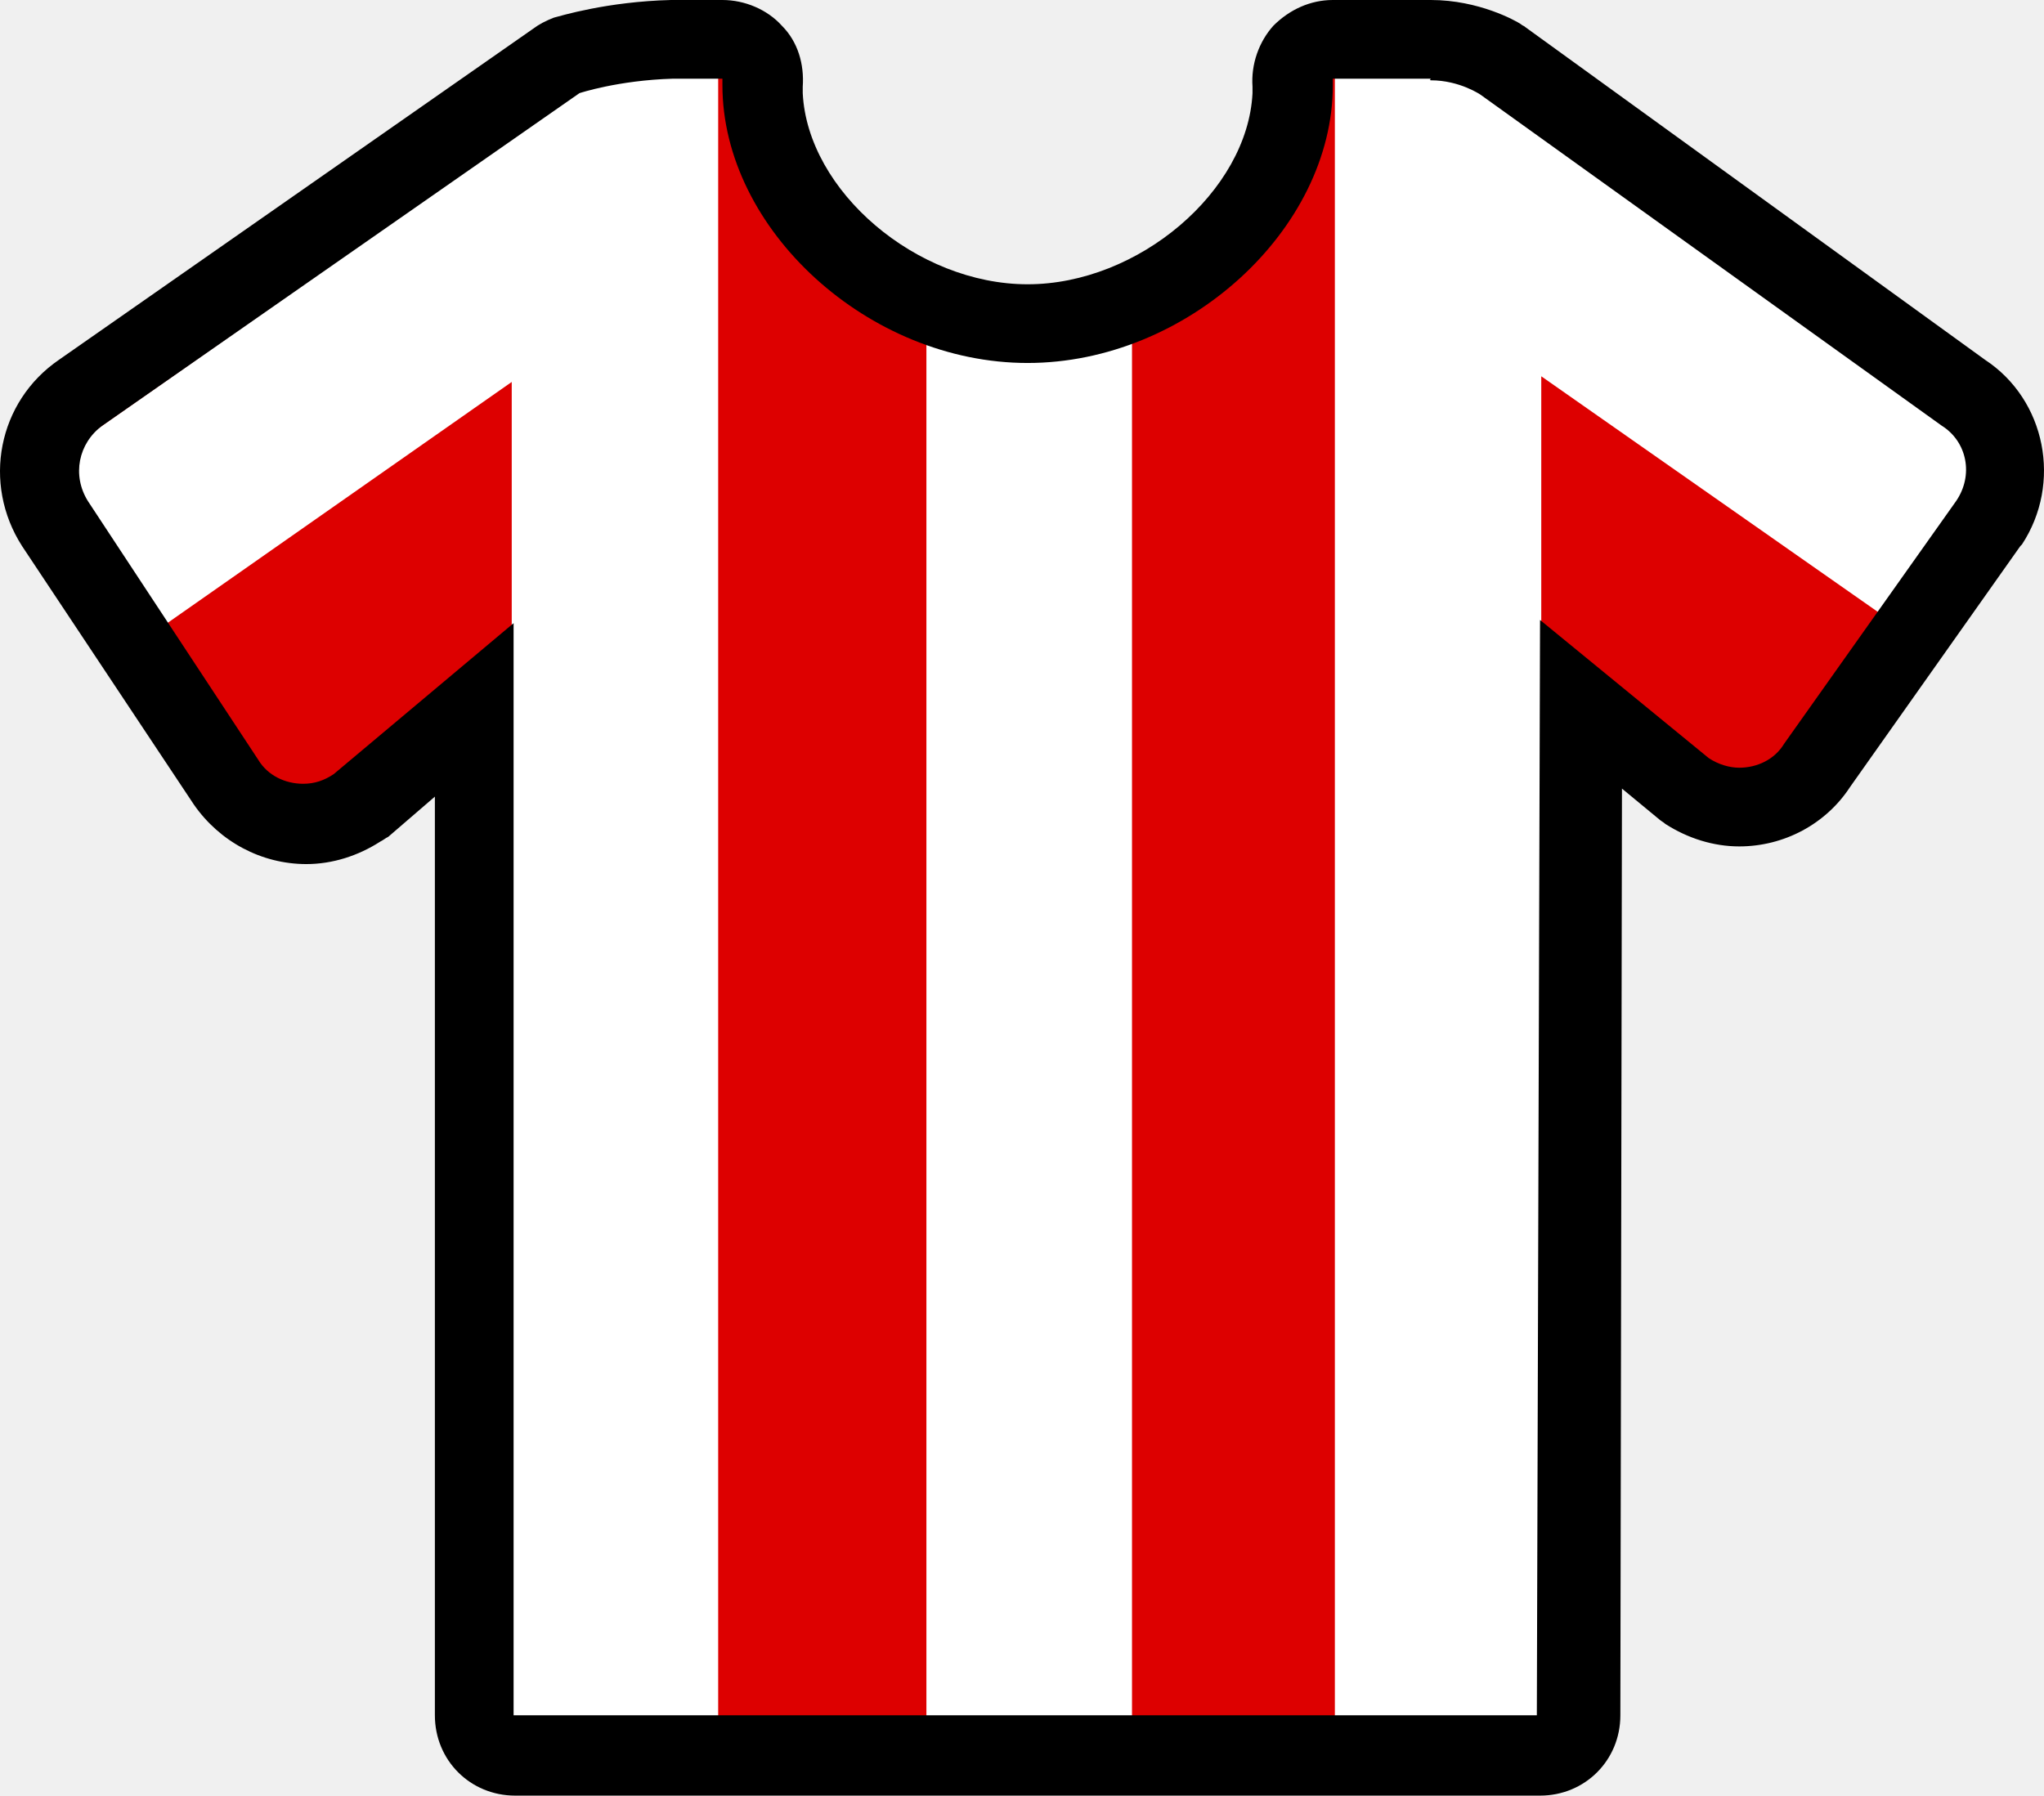
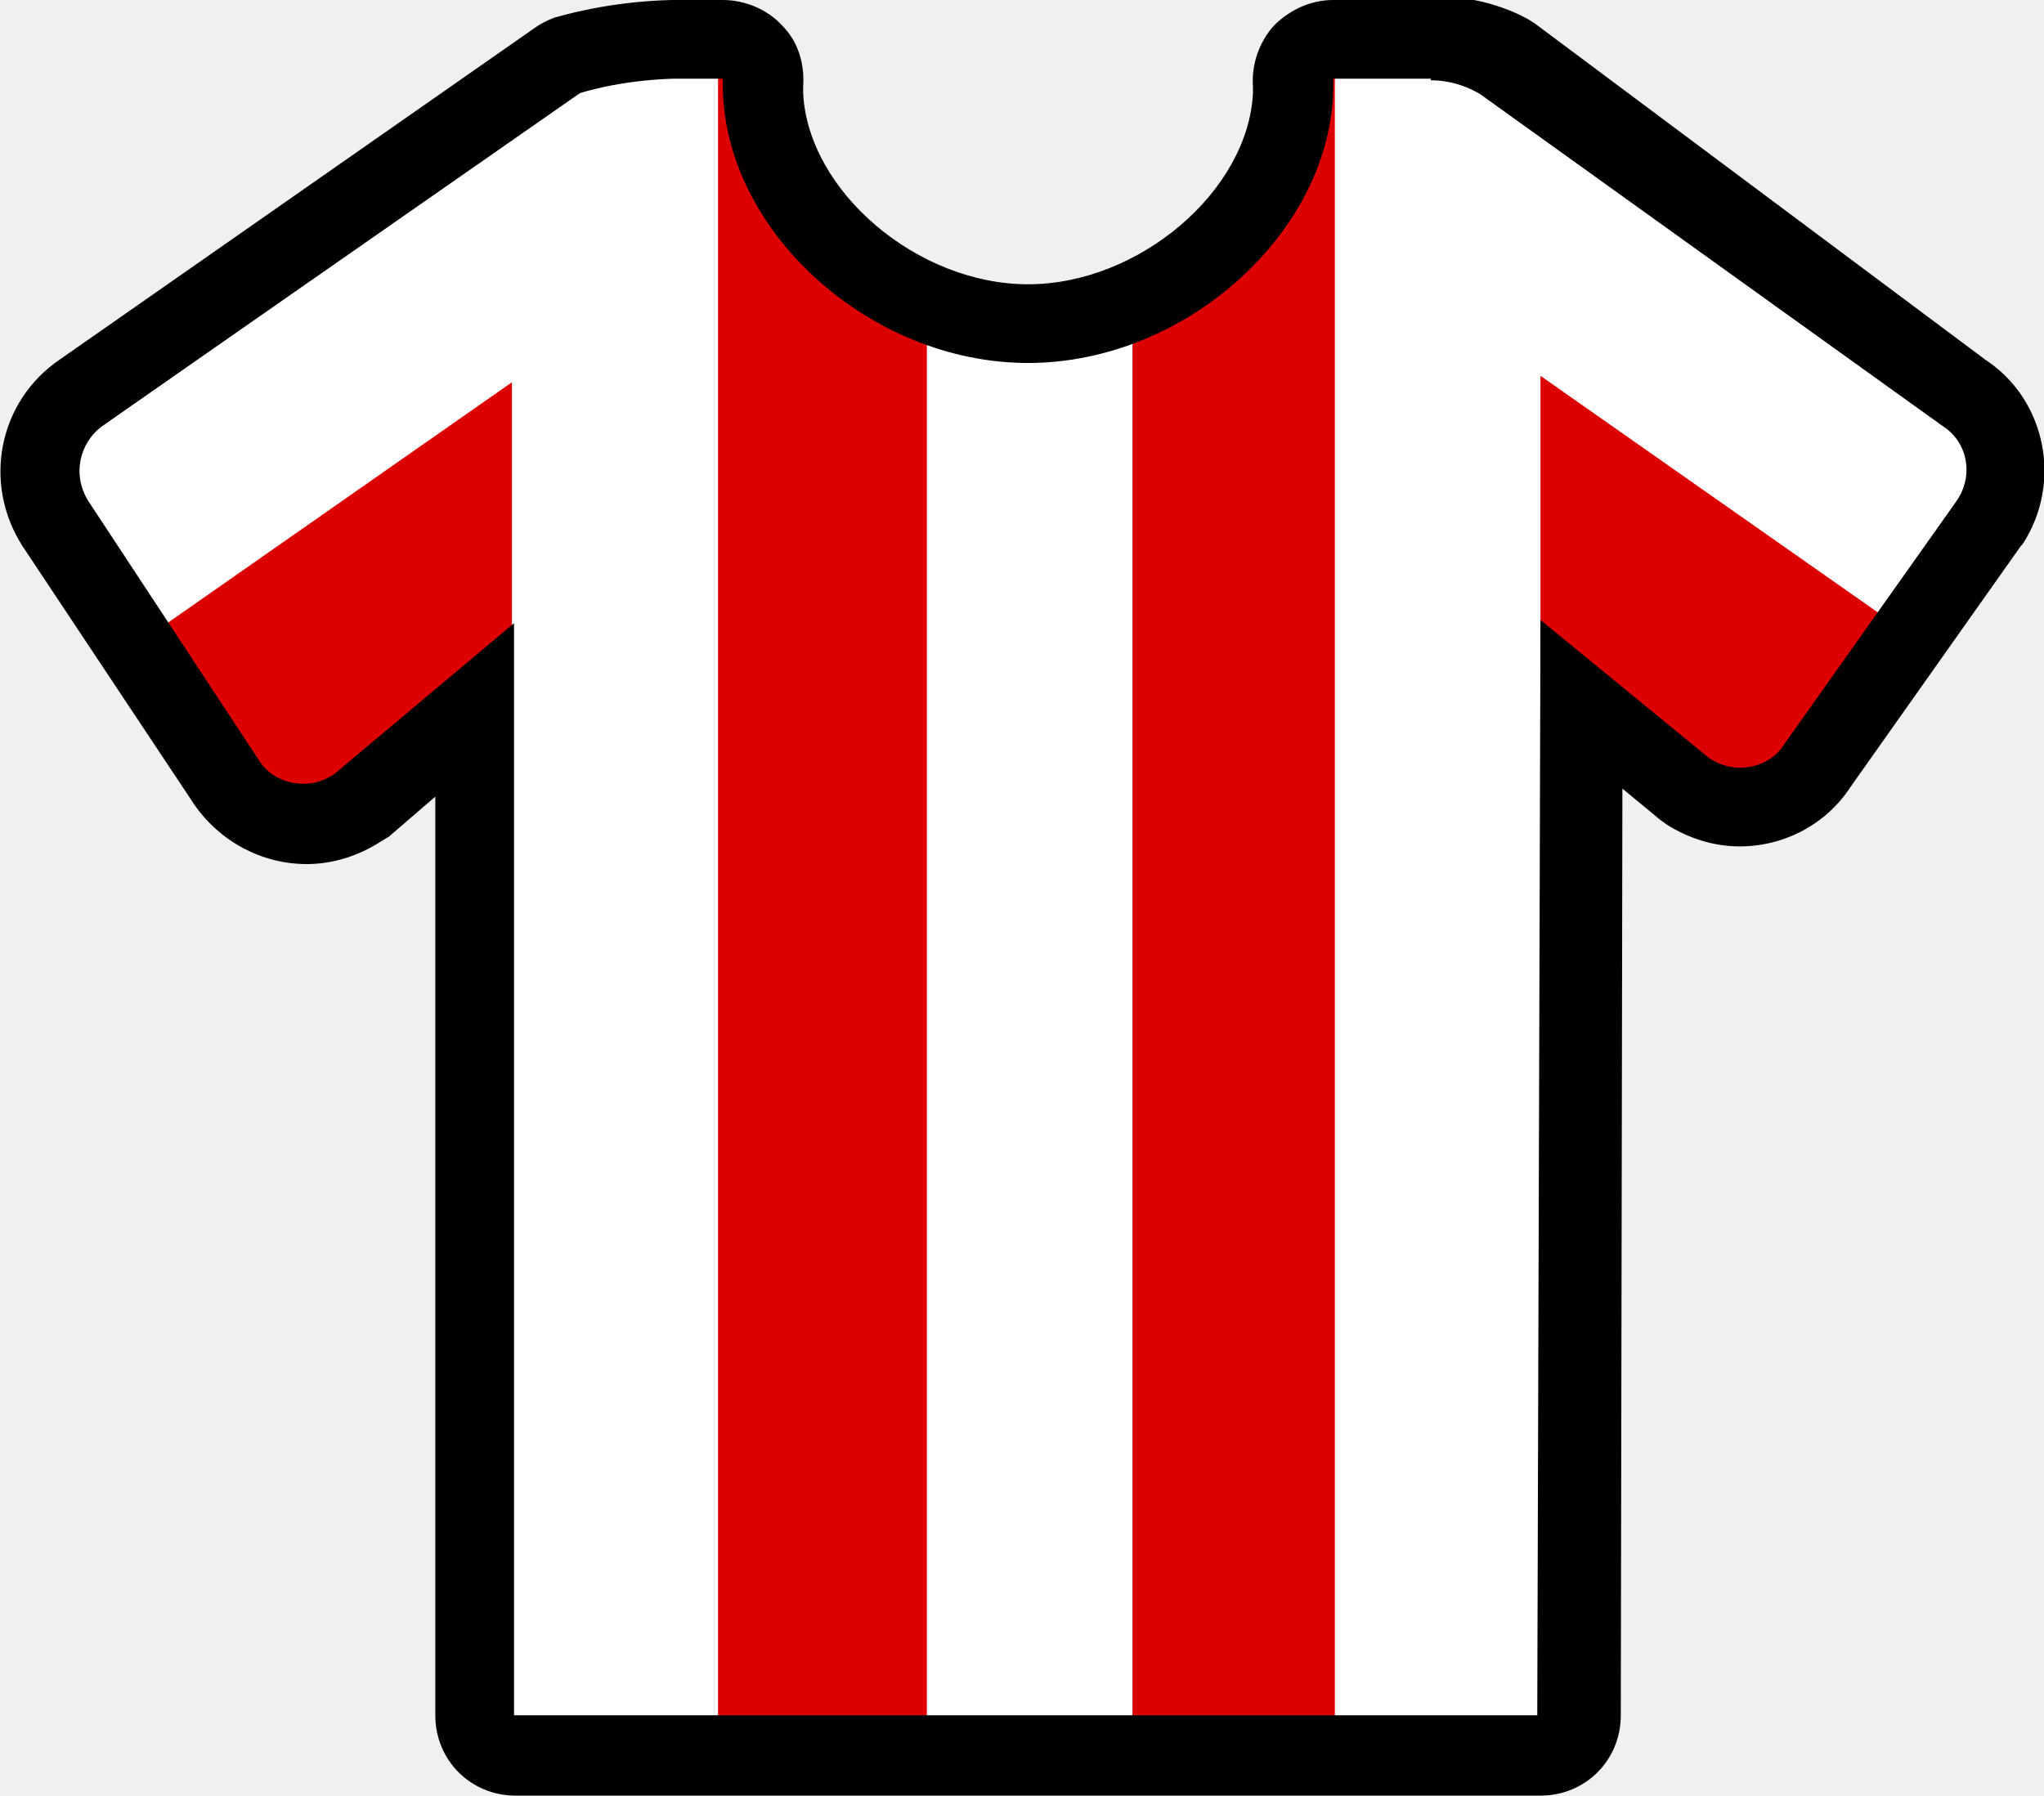
- <svg xmlns="http://www.w3.org/2000/svg" height="100%" width="100%" xml:space="preserve" enable-background="new 0 0 856 412" viewBox="0 0 127.246 111.8" y="0px" x="0px" id="Laag_1" version="1.1">
-   <defs id="defs127" />
-   <path d="m 31.973,109.3 c -1.4,0 -2.5,-1.1 -2.5,-2.5 l 0,-62.6 -7,5.9 c -0.1,0.1 -0.2,0.1 -0.2,0.2 -1,0.6 -2.1,1 -3.2,1 -2,0 -3.8,-1 -4.9,-2.6 l -10.7,-16.1 c -1.8,-2.7 -1,-6.3 1.7,-8.1 l 29.7,-20.7 c 0.2,-0.1 0.4,-0.3 0.7,-0.3 0.1,0 2.8,-0.9 6.6,-1 l 3.1,0 c 0.7,0 1.4,0.3 1.8,0.8 0.5,0.5 0.7,1.2 0.6,1.9 0,0.1 0,0.3 -0.1,0.4 0.2,7.5 8.1,14.5 16.5,14.5 8.4,0 16.3,-7 16.5,-14.5 0,-0.1 0,-0.3 -0.1,-0.4 -0.1,-0.7 0.2,-1.4 0.6,-1.9 0.4,-0.5 1.1,-0.8 1.8,-0.8 l 6.1,0 c 2.4,0 4.3,1.1 4.5,1.2 0.1,0 0.1,0.1 0.2,0.1 l 28.7,20.7 c 2.6,1.7 3.4,5.4 1.6,8.1 l -10.7,15.2 c -1,1.6 -2.9,2.6 -4.9,2.6 l 0,0 c -1.2,0 -2.3,-0.3 -3.2,-1 -0.1,0 -0.1,-0.1 -0.2,-0.2 l -6.4,-5.3 -0.2,62.9 c 0,1.4 -1.1,2.5 -2.5,2.5 l -63.9,0 z" id="path4135" style="fill:#ffffff;stroke:none;stroke-opacity:1;fill-opacity:1" />
-   <path style="fill:#dd0000;stroke:none;stroke-opacity:1;fill-opacity:1" d="M 44.709 2.5 L 44.709 109.301 L 57.672 109.301 L 57.672 18.75 C 52.048 16.365 47.72 11.123 47.572 5.6 C 47.672 5.5 47.674 5.299 47.674 5.199 C 47.774 4.499 47.572 3.801 47.072 3.301 C 46.672 2.801 45.973 2.5 45.273 2.5 L 44.709 2.5 z M 82.873 2.5 C 82.173 2.5 81.472 2.801 81.072 3.301 C 80.672 3.801 80.373 4.499 80.473 5.199 C 80.573 5.299 80.572 5.5 80.572 5.6 C 80.425 11.124 76.095 16.366 70.471 18.75 L 70.471 109.301 L 83.1 109.301 L 83.1 2.5 L 82.873 2.5 z M 95.949 5.441 L 95.949 8.297 L 124.148 28.041 L 117.039 38.195 L 95.949 23.428 L 95.949 109.293 C 97.312 109.253 98.373 108.175 98.373 106.801 L 98.572 43.9 L 104.973 49.199 C 105.073 49.299 105.074 49.4 105.174 49.4 C 106.074 50.1 107.173 50.4 108.373 50.4 C 110.373 50.4 112.273 49.401 113.273 47.801 L 123.973 32.6 C 125.773 29.9 124.973 26.2 122.373 24.5 L 95.949 5.441 z M 31.857 5.902 L 5.174 24.5 C 2.474 26.3 1.673 29.9 3.473 32.6 L 14.174 48.699 C 15.274 50.299 17.072 51.301 19.072 51.301 C 20.172 51.301 21.273 50.901 22.273 50.301 C 22.273 50.201 22.373 50.2 22.473 50.1 L 29.473 44.199 L 29.473 106.801 C 29.473 108.161 30.514 109.229 31.857 109.289 L 31.857 23.781 L 10.258 38.906 L 3.148 28.754 L 31.857 8.65 L 31.857 5.902 z " id="path13" />
-   <path style="stroke:none;stroke-opacity:1;fill:#000000;fill-opacity:1" id="path15" d="m 89.073,5 c 1.8,0 3.1,0.9 3.1,0.9 l 28.7,20.6 c 1.6,1 2,3.1 0.9,4.7 l -10.7,15.1 c -0.6,1 -1.7,1.5 -2.8,1.5 -0.6,0 -1.3,-0.2 -1.9,-0.6 l -10.5,-8.6 -0.2,68.2 -63.7,0 0,-68 -11.2,9.4 c -0.6,0.4 -1.2,0.6 -1.9,0.6 -1.1,0 -2.2,-0.5 -2.8,-1.5 l -10.6,-16.1 c -1,-1.6 -0.6,-3.6 0.9,-4.7 l 29.7,-20.7 c 0,0 2.4,-0.8 5.8,-0.9 l 3.1,0 c 0,0.1 0,0.2 0,0.2 0,0 0,0 0,0 0,0 0,0 0,0.2 0,9 9.1,17.3 19,17.3 9.9,0 19,-8.3 19,-17.3 0,-0.2 0,-0.2 0,-0.2 0,0 0,0 0,0 0,0 0,0 0,-0.2 l 5.9,0 0.2,0 c -0.1,0.1 0,0.1 0,0.1 m 0,-5 c 0,0 -0.1,0 0,0 l -0.2,0 -5.9,0 c -1.4,0 -2.7,0.6 -3.7,1.6 -0.9,1 -1.4,2.4 -1.3,3.8 0,0.1 0,0.2 0,0.4 -0.3,6.1 -7.1,11.9 -14,11.9 -6.9,0 -13.7,-5.8 -14,-11.9 0,-0.1 0,-0.2 0,-0.4 0.1,-1.4 -0.3,-2.8 -1.3,-3.8 -0.9,-1 -2.3,-1.6 -3.7,-1.6 l -3.1,0 c 0,0 -0.1,0 -0.1,0 -4,0.1 -6.9,1 -7.3,1.1 -0.5,0.2 -0.9,0.4 -1.3,0.7 l -29.5,20.6 c -3.8,2.6 -4.8,7.7 -2.3,11.6 l 10.7,16.1 c 1.6,2.3 4.2,3.7 7,3.7 1.6,0 3.2,-0.5 4.6,-1.4 0.2,-0.1 0.3,-0.2 0.5,-0.3 l 2.9,-2.5 0,57.2 c 0,2.8 2.2,5 5,5 l 63.8,0 c 2.8,0 5,-2.2 5,-5 l 0.1,-57.7 2.3,1.9 c 0.1,0.1 0.3,0.2 0.4,0.3 1.4,0.9 3,1.4 4.6,1.4 2.8,0 5.4,-1.4 6.9,-3.7 l 10.6,-15 c 0,0 0.1,-0.1 0.1,-0.1 2.5,-3.8 1.5,-9 -2.3,-11.5 L 94.973,1.7 c -0.1,-0.1 -0.2,-0.1 -0.3,-0.2 -0.3,-0.2 -2.6,-1.5 -5.6,-1.5 l 0,0 z" />
+ <svg xmlns="http://www.w3.org/2000/svg" version="1.1" xml:space="preserve" height="100%" width="100%" enable-background="new 0 0 856 412" y="0px" x="0px" viewBox="0 0 127.246 111.8">
+   <g>
+     <path fill="#fff" d="m32 109c-1.4 0-2.5-1.1-2.5-2.5v-62.6l-7 5.9c-.1.1-.2.1-.2.2-1 .6-2.1 1-3.2 1-2 0-3.8-1-4.9-2.6l-10.7-16.1c-1.8-2.7-1-6.3 1.7-8.1l29.7-20.7c.2-.1.4-.3.7-.3.1 0 2.8-.9 6.6-1h3.1c.7 0 1.4.3 1.8.8.5.5.7 1.2.6 1.9 0 .1 0 .3-.1.4.2 7.5 8.1 14.5 16.5 14.5s16.3-7 16.5-14.5c0-.1 0-.3-.1-.4-.1-.7.2-1.4.6-1.9s1.1-.8 1.8-.8h6.1c2.4 0 4.3 1.1 4.5 1.2.1 0 .1.1.2.1l28.7 20.7c2.6 1.7 3.4 5.4 1.6 8.1l-10.7 15.2c-1 1.6-2.9 2.6-4.9 2.6-1.2 0-2.3-.3-3.2-1-.1 0-.1-.1-0.2-.2l-6.4-5.3-.2 62.9c0 1.4-1.1 2.5-2.5 2.5h-63.9z" />
+     <path fill="#d00" d="m44.7 2.5v106l13 1v-90.2c-5.7-2.4-10-7.7-10.1-13.2.1-.10.1-.30.1-.40.1-.70-.1-1.4-.6-1.9-.4-.50-1.1-.80-1.8-.80h-.6zm38.2 0c-.7 0-1.4.30-1.8.80s-.7 1.2-.6 1.9c.1.10.1.30.1.40-.2 5.5-4.5 10.8-10.1 13.2v90.2h12.6v-106l-.2-.5zm13 2.94v2.86l28.1 19.7-7 10.2-21.1-14.8v85.6c1.4 0 2.5-1 2.5-2l.2-63.1 6.4 5.3v.2c1 .7 2 1 3 1 2 0 4-1 5-2.6l11-15.2c2-2.7 1-6.4-2-8.1l-26.1-19.1zm-64 .46l-26.7 18.6c-2.73 1.8-3.53 5.4-1.73 8.1l10.7 16.1c1.1 1.6 2.9 2.6 4.9 2.6 1.1 0 2.2-.4 3.2-1 0-.1.1-.1.2-.2l7-5.9v62.8c0 1 1 2 2.4 2v-85.2l-21.6 15.1-7.15-10.1 28.8-20.2-.1-2.7z" />
+     <path d="m89.1 5c1.8 0 3.1.9 3.1.9l28.7 20.6c1.6 1 2 3.1.9 4.7l-10.7 15.1c-0.6 1-1.7 1.5-2.8 1.5-.6 0-1.3-.2-1.9-.6l-10.5-8.6-.2 68.2h-63.7v-68l-11.2 9.4c-.6.4-1.2.6-1.9.6-1.1 0-2.2-.5-2.8-1.5l-10.6-16.1c-1-1.6-.6-3.6.9-4.7l29.7-20.7s2.4-.8 5.8-.9h3.1v.2.2c0 9 9.1 17.3 19 17.3s19-8.3 19-17.3v-.2-.2h5.9.2c-.1.1 0 .1 0 .1m0-5s-.1 0 0 0h-.2-5.9c-1.4 0-2.7.6-3.7 1.6-.9 1-1.4 2.4-1.3 3.8v.4c-.3 6.1-7.1 11.9-14 11.9s-13.7-5.8-14-11.9v-.4c.1-1.4-.3-2.8-1.3-3.8-.9-1-2.3-1.6-3.7-1.6h-3.1-.1c-4 .1-6.9 1-7.3 1.1-.5.2-.9.4-1.3.7l-29.5 20.6c-3.8 2.6-4.8 7.7-2.3 11.6l10.7 16.1c1.6 2.3 4.2 3.7 7 3.7 1.6 0 3.2-.5 4.6-1.4.2-.1.3-.2.5-.3l2.9-2.5v57.2c0 2.8 2.2 5 5 5h63.8c2.8 0 5-2.2 5-5l.1-57.7 2.3 1.9c.1.1.3.2.4.3 1.4.9 3 1.4 4.6 1.4 2.8 0 5.4-1.4 6.9-3.7l10.6-15 .1-.1c2.5-3.8 1.5-9-2.3-11.5l-28-20.9c-.1-.1-.2-.1-.3-.2-.3-.2-2.6-1.5-5.6-1.5z" />
+   </g>
</svg>
